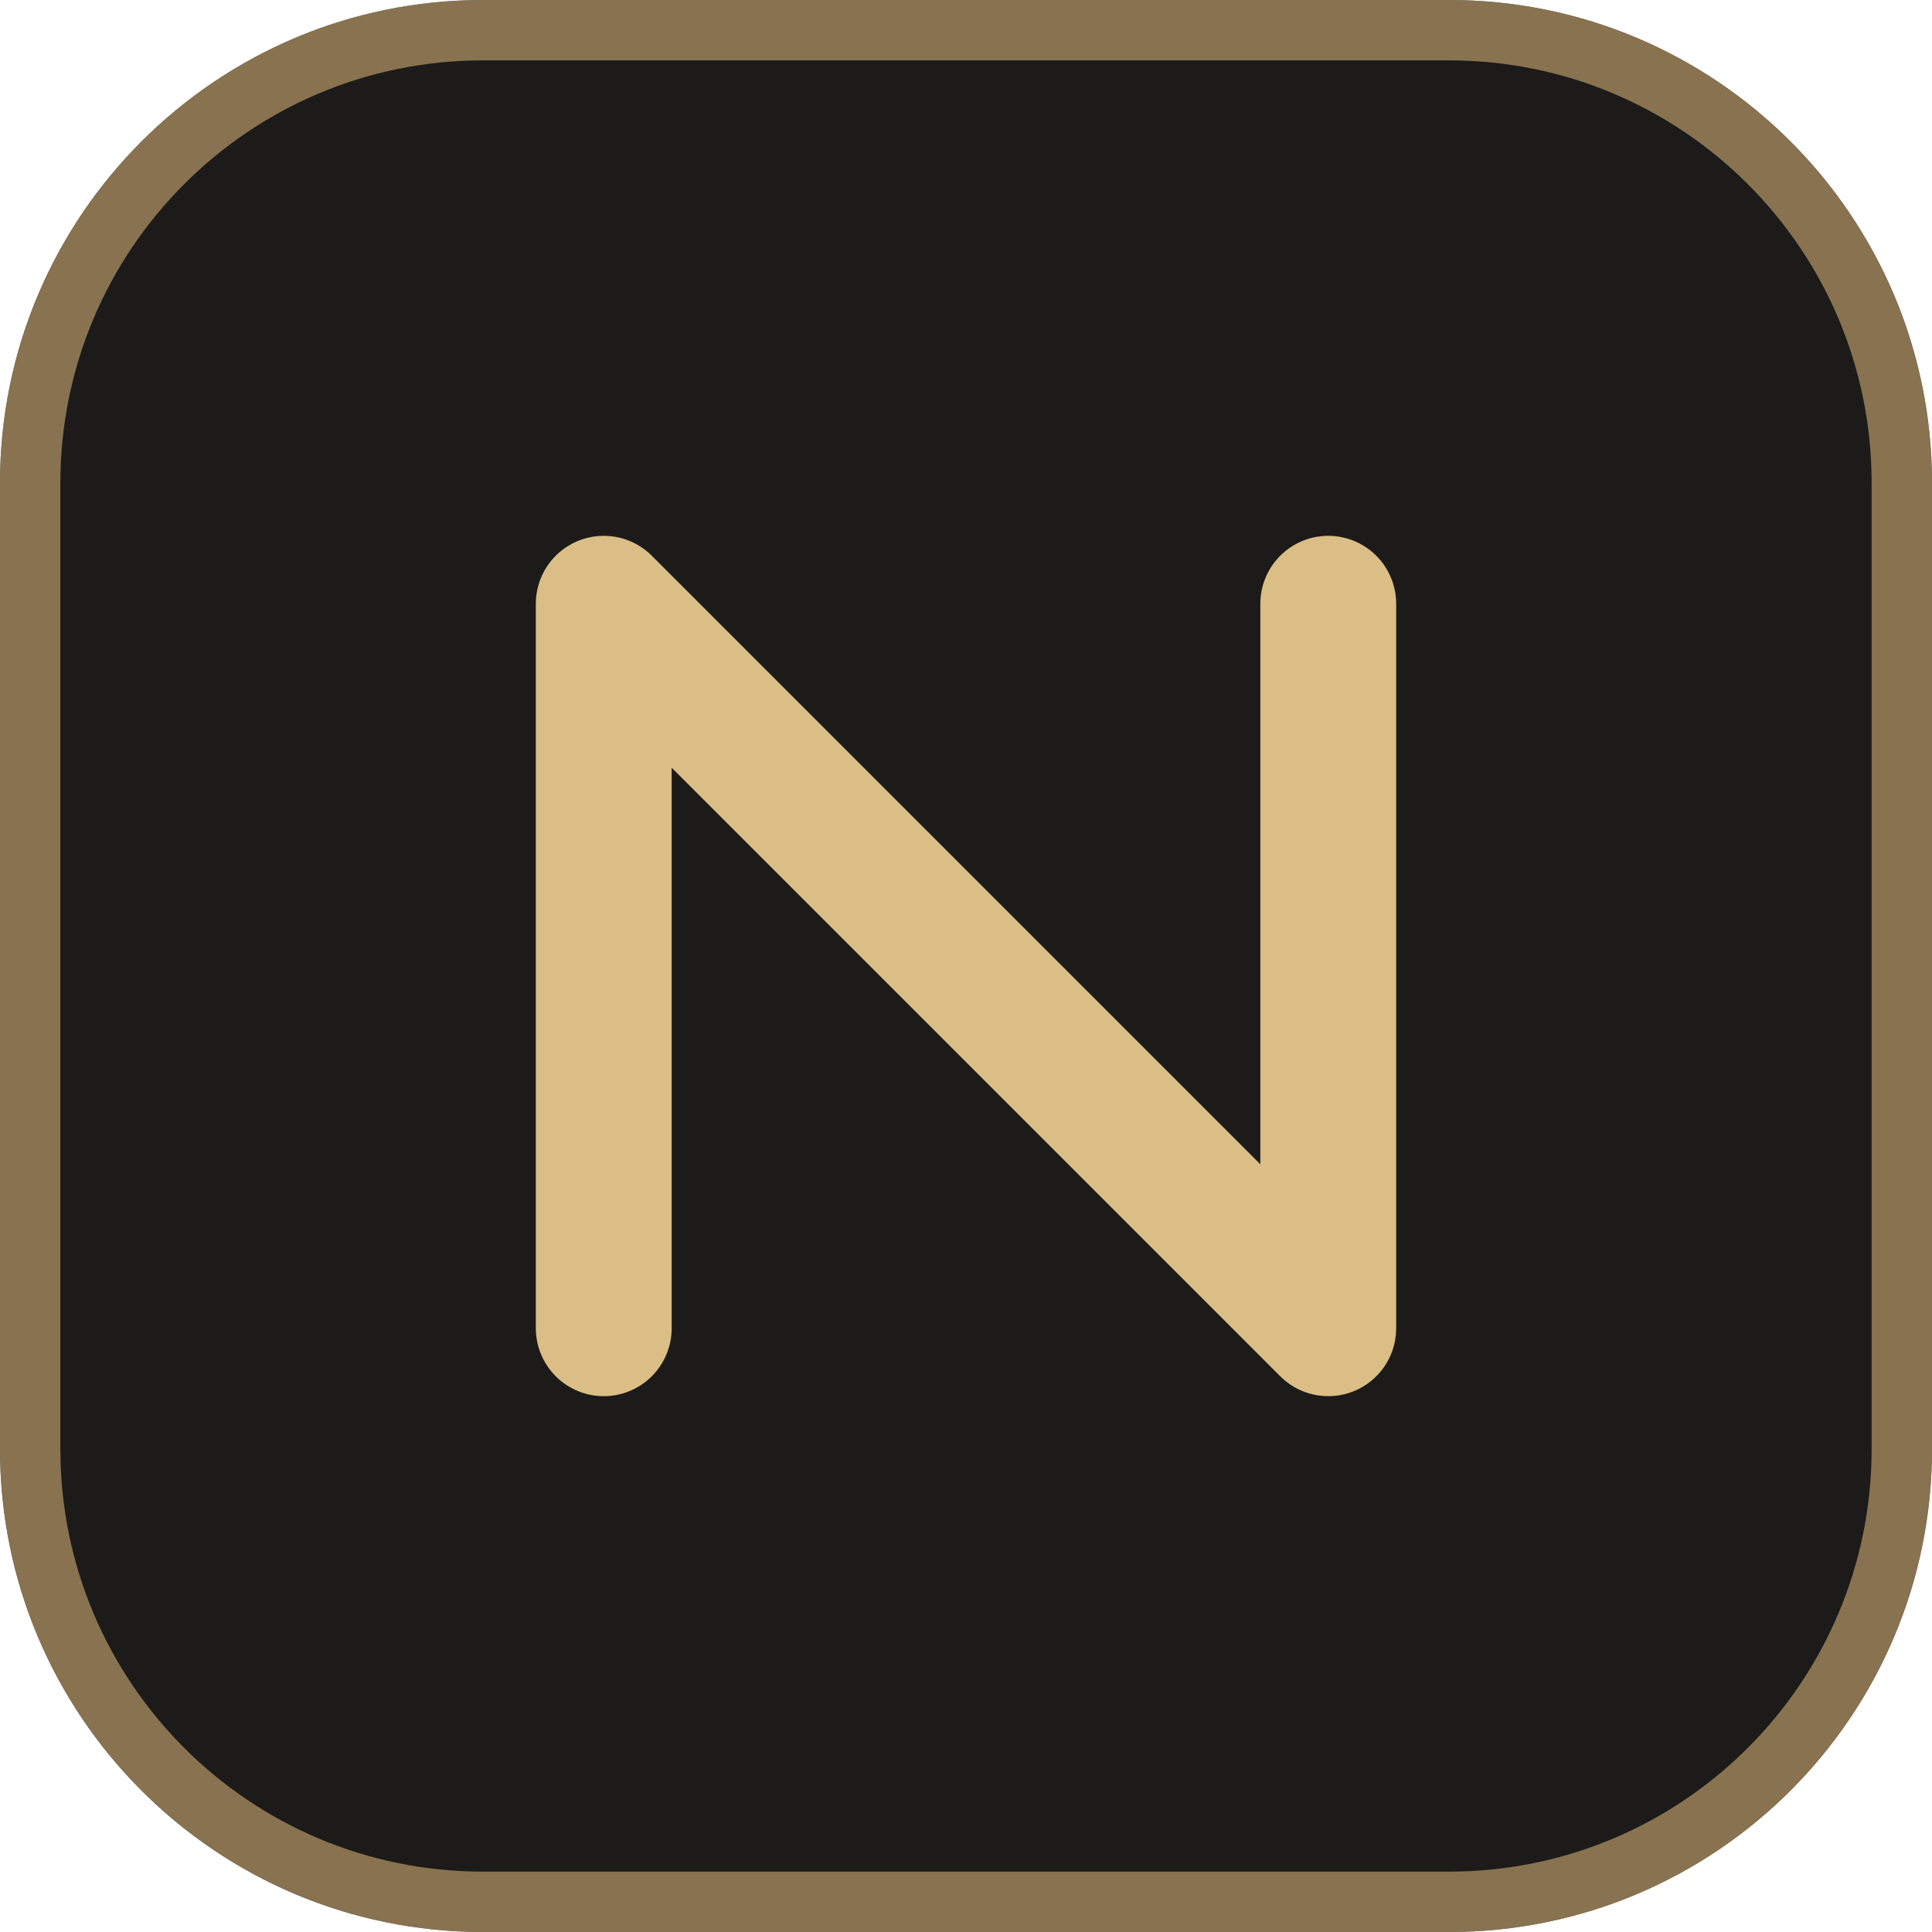
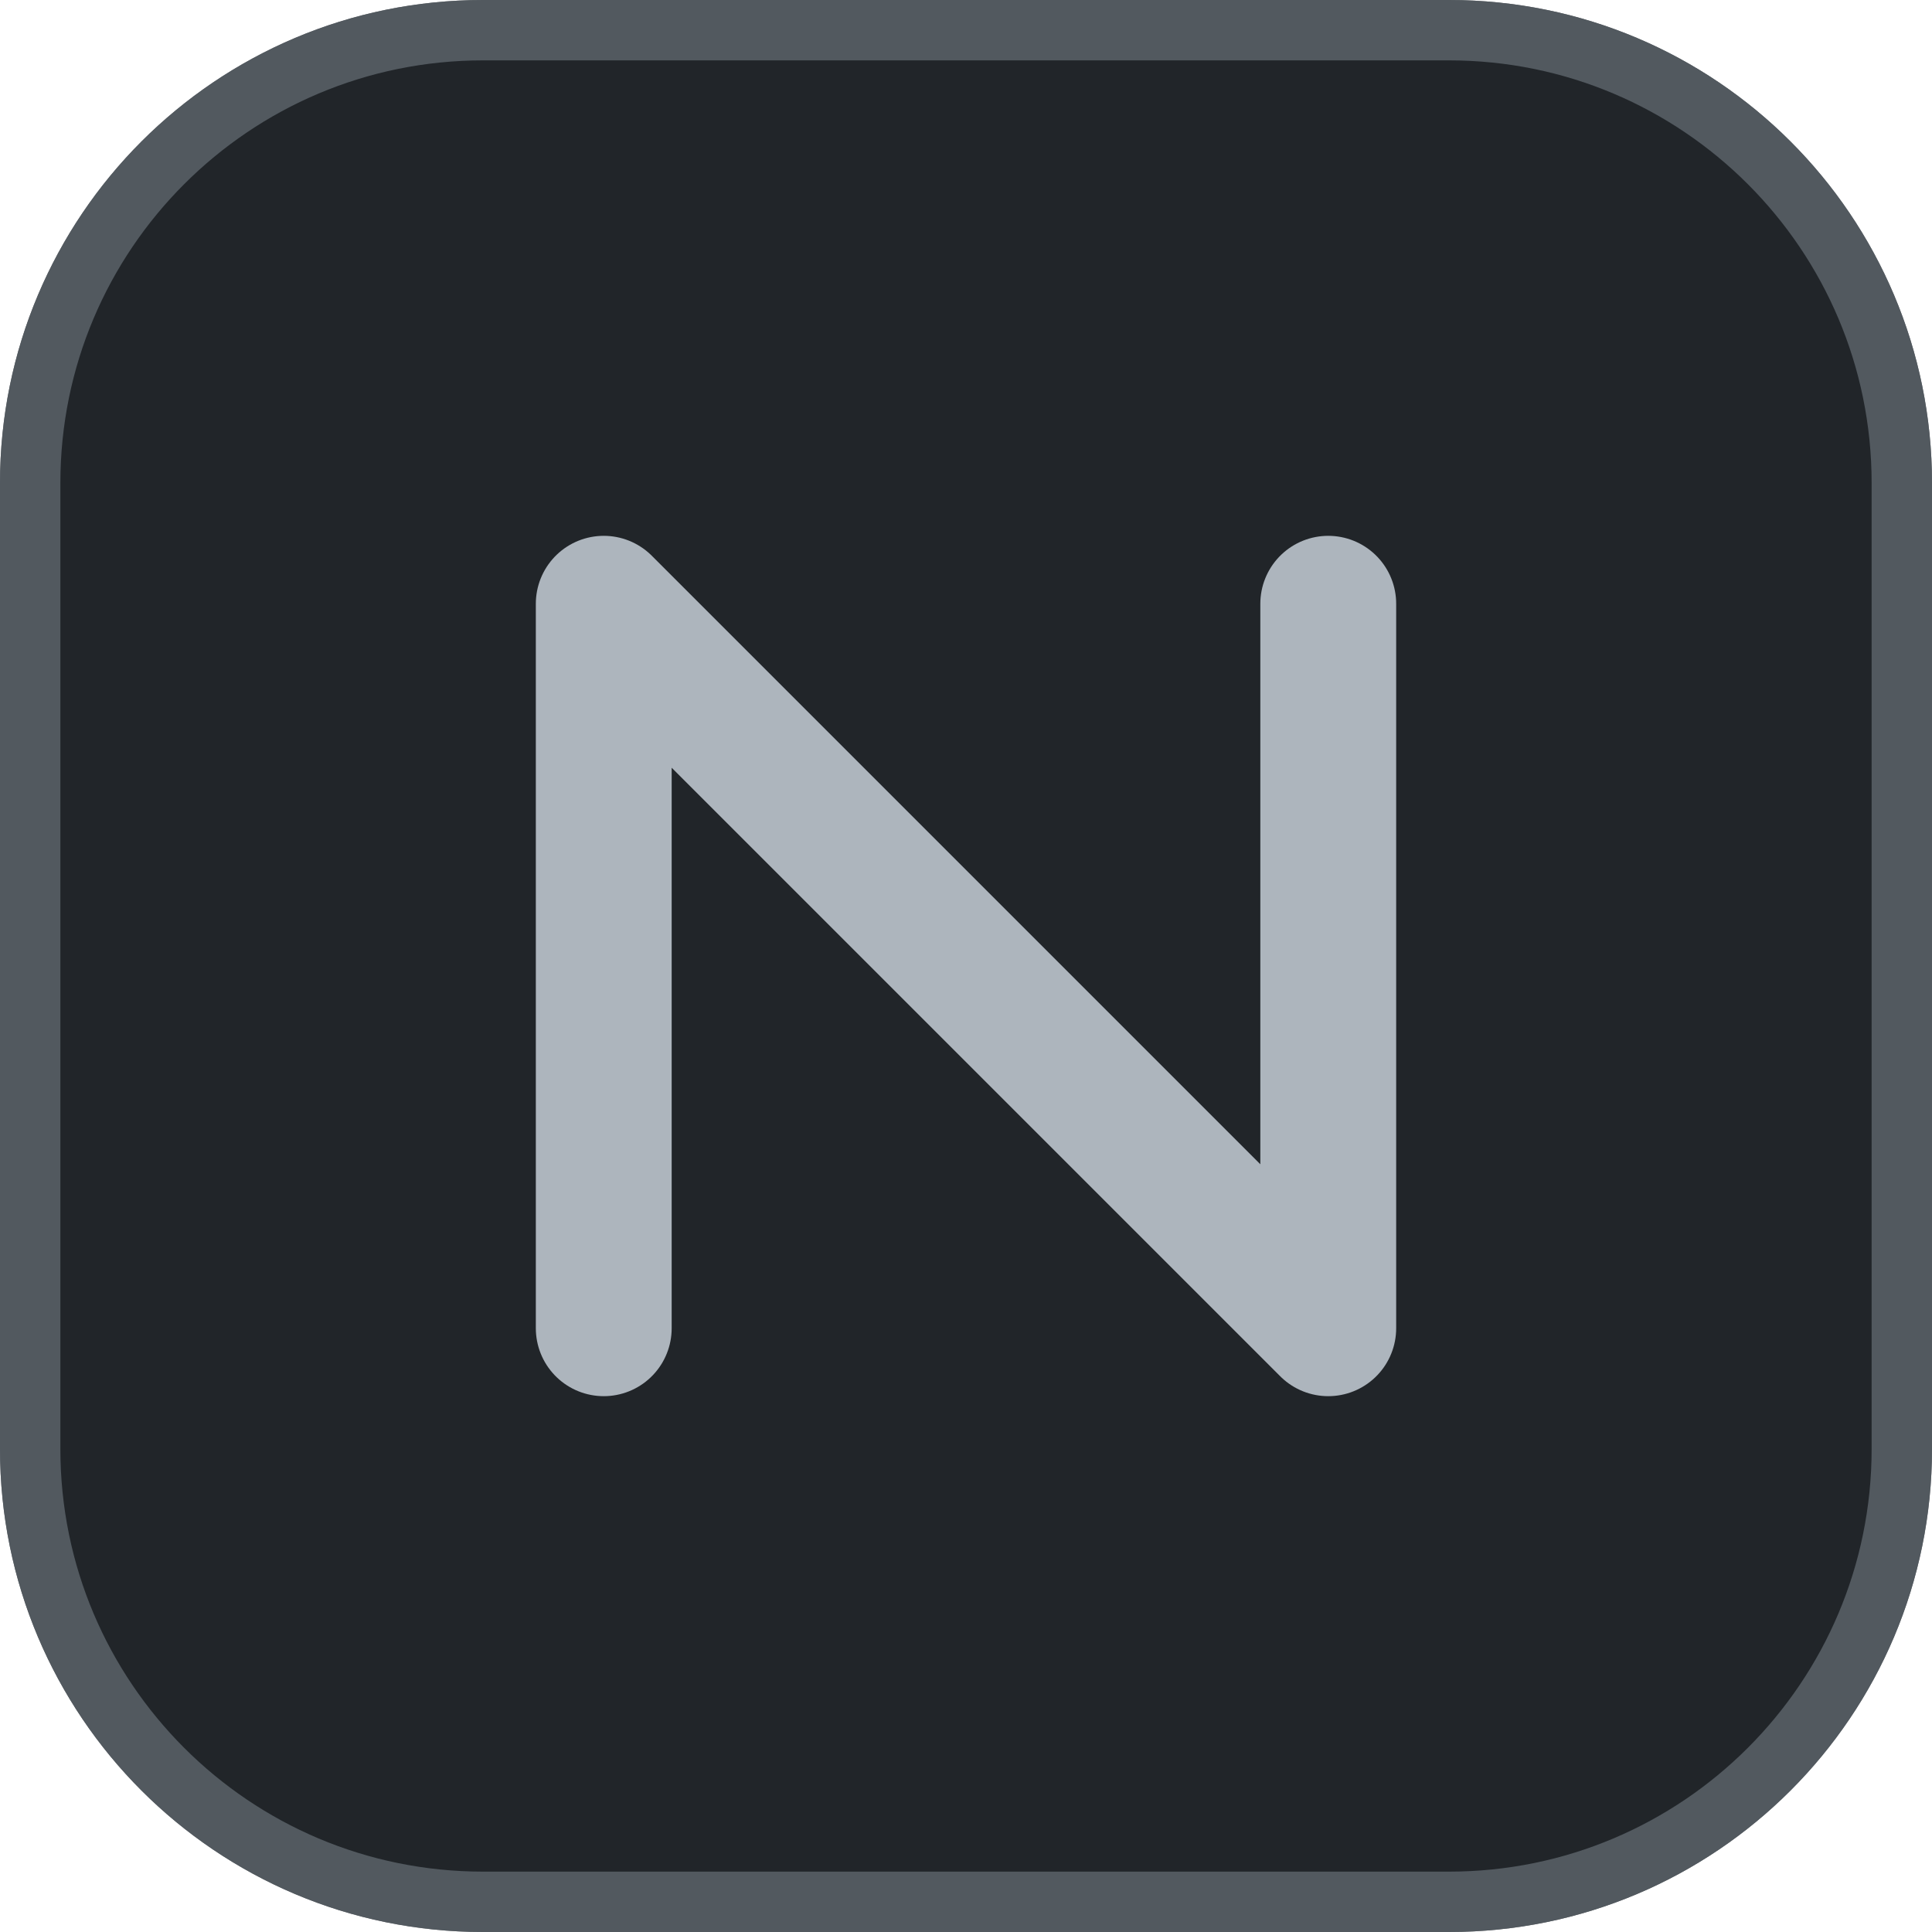
<svg xmlns="http://www.w3.org/2000/svg" viewBox="0 0 64 64" role="img" aria-label="NECROS Mail temporary monogram">
-   <rect width="64" height="64" rx="16" fill="#1c1b19" />
-   <rect x="1" y="1" width="62" height="62" rx="15" fill="none" stroke="#c2a16d" stroke-opacity=".65" stroke-width="2" />
-   <path d="M20 44V20l24 24V20" fill="none" stroke="#dbbd86" stroke-width="4.5" stroke-linecap="round" stroke-linejoin="round" />
+   <rect width="64" height="64" rx="16" fill="#212529" />
+   <rect x="1" y="1" width="62" height="62" rx="15" fill="none" stroke="#6C757D" stroke-opacity=".65" stroke-width="2" />
+   <path d="M20 44V20l24 24V20" fill="none" stroke="#ADB5BD" stroke-width="4.5" stroke-linecap="round" stroke-linejoin="round" />
</svg>
